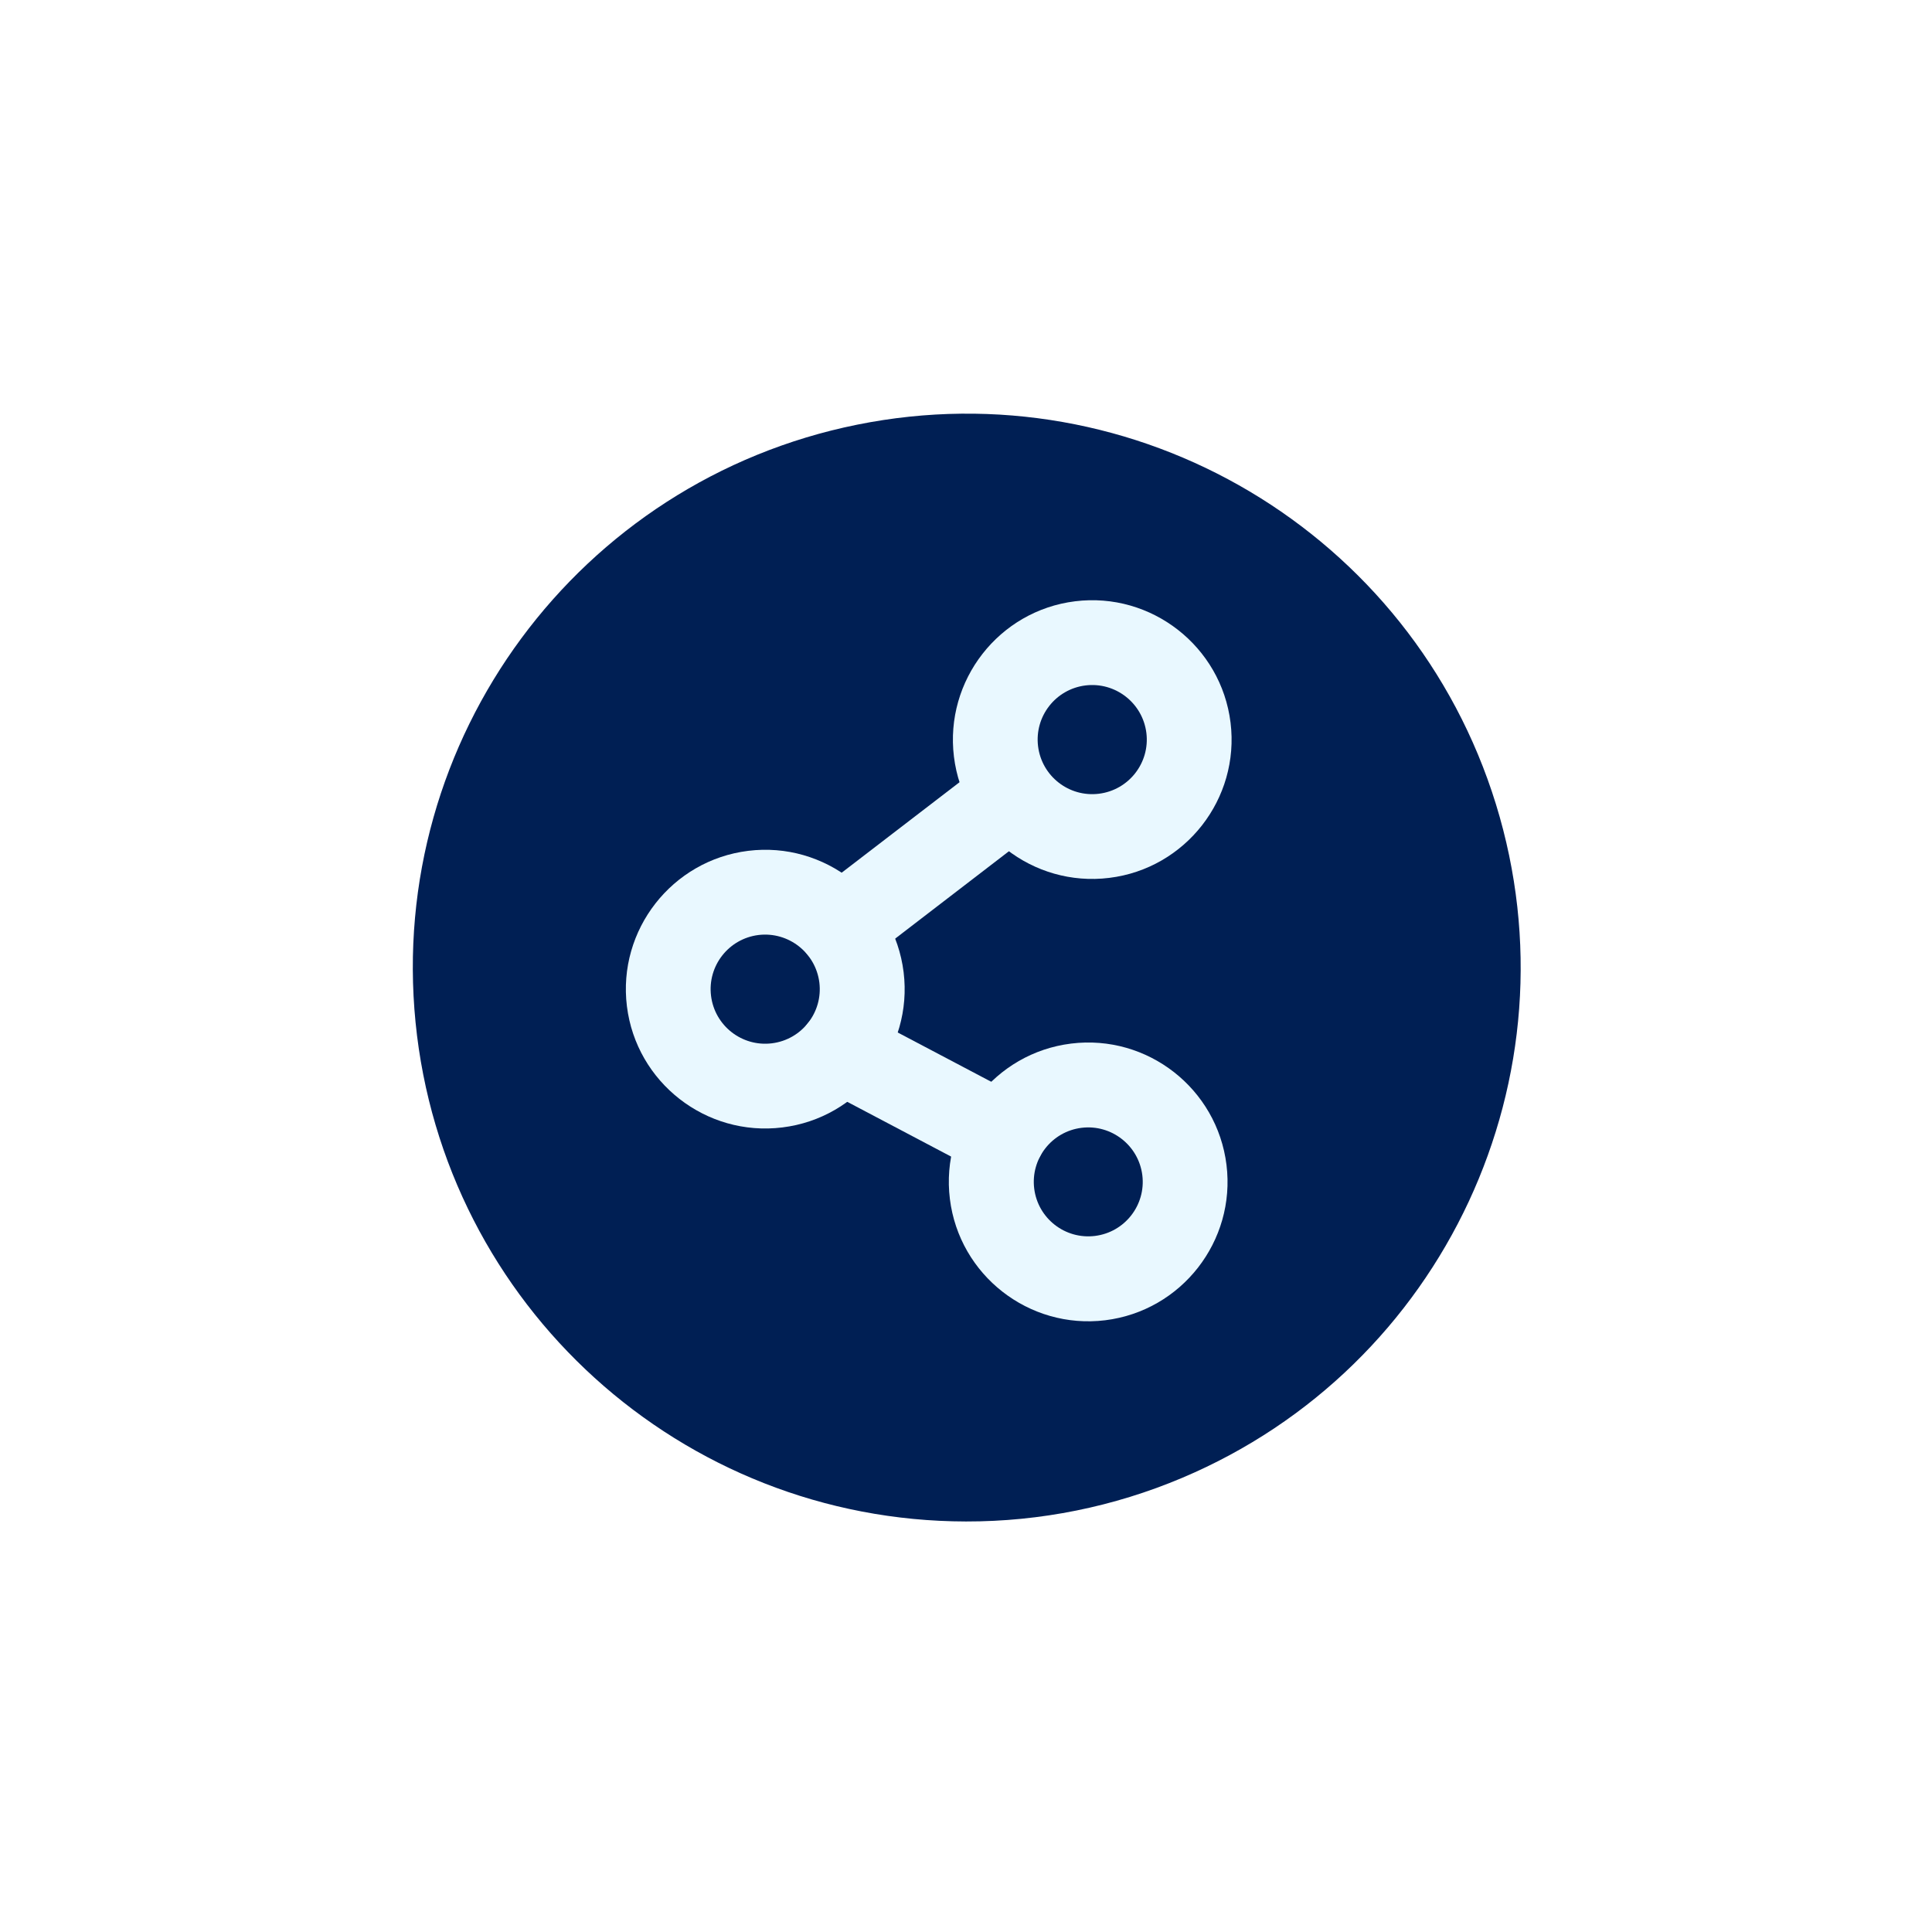
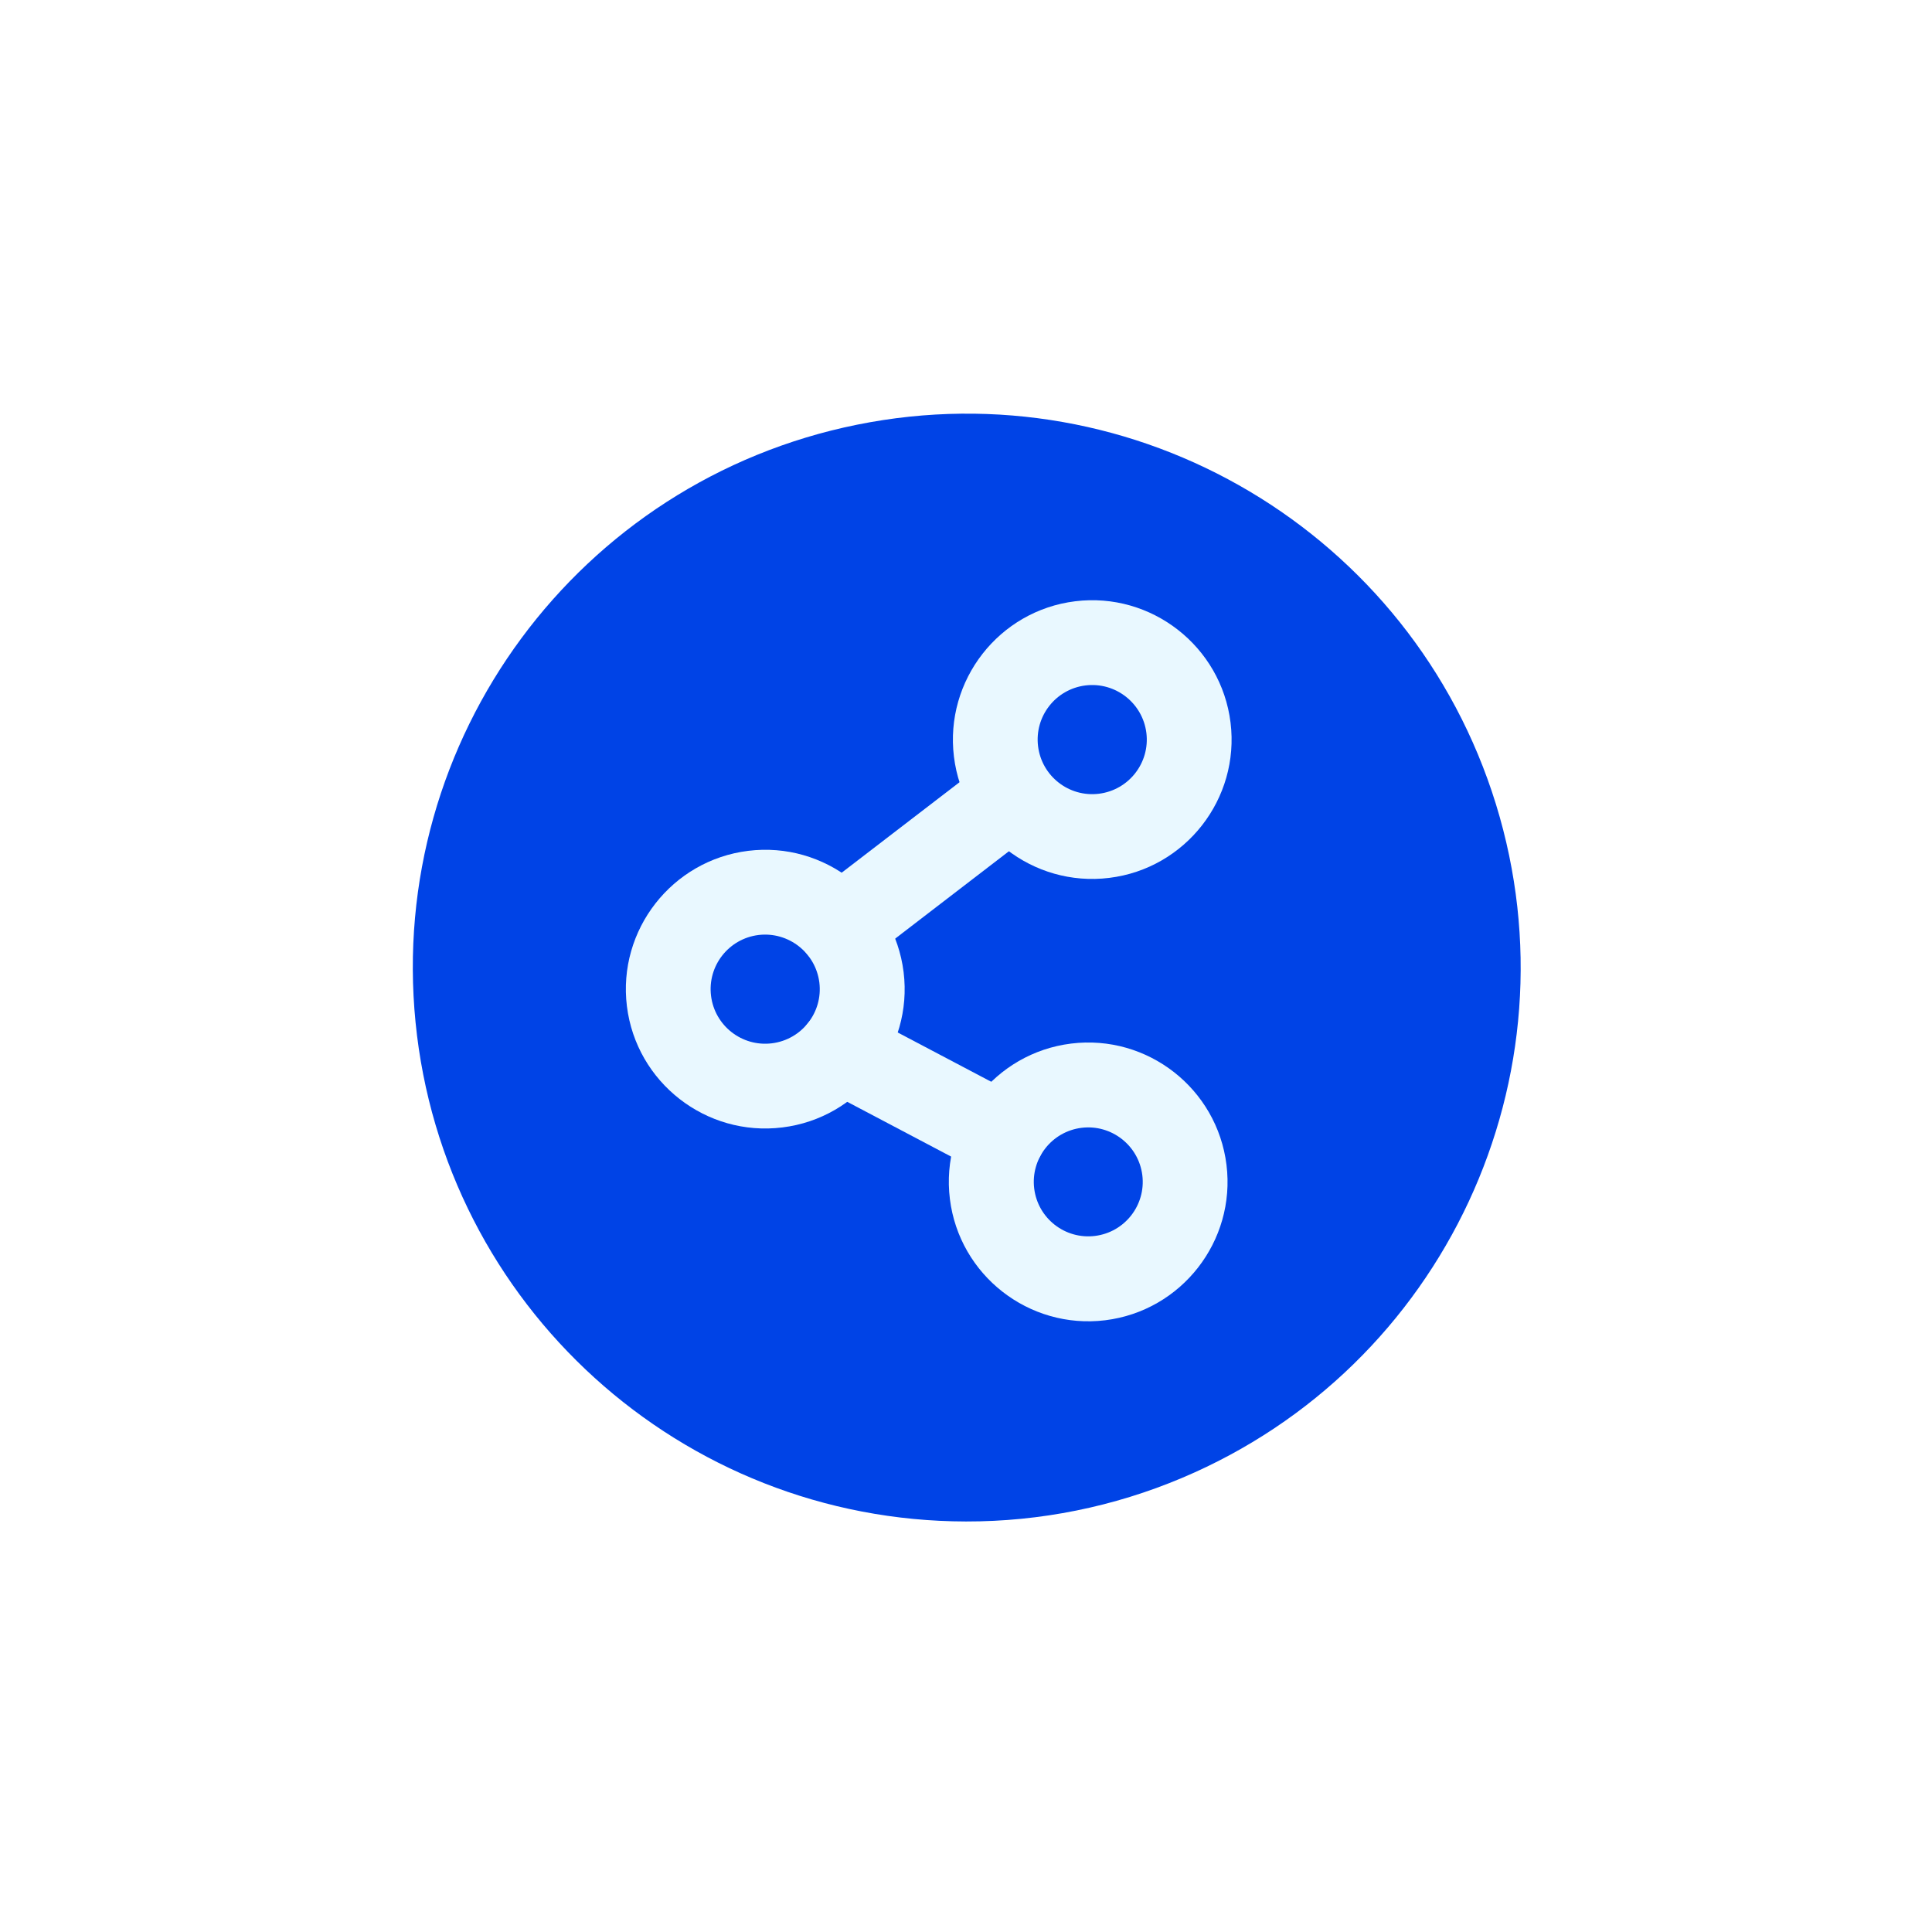
<svg xmlns="http://www.w3.org/2000/svg" viewBox="0 0 2050 2050" data-name="Layer 3" id="Layer_3" fill="#000000">
  <g id="SVGRepo_bgCarrier" stroke-width="0" />
  <g id="SVGRepo_tracerCarrier" stroke-linecap="round" stroke-linejoin="round" />
  <g id="SVGRepo_iconCarrier">
    <defs>
-       <style>.cls-1{fill:#001f54;}.cls-2{fill:#e9f8ff;}</style>
+       <style>.cls-1{fill:#0043e6;}.cls-2{fill:#e9f8ff;}</style>
    </defs>
    <path class="cls-1" d="M1025,1614.4a587.7,587.7,0,1,1,229.4-46.3A586.2,586.2,0,0,1,1025,1614.4Z" />
    <path class="cls-2" d="M1177,931.5c-80.9,10-154.9-47.7-164.8-128.6S1059.9,648,1140.8,638s154.9,47.8,164.9,128.7S1257.9,921.6,1177,931.5Zm-25.2-204.2a57.9,57.9,0,1,0,64.6,50.4A58,58,0,0,0,1151.8,727.3Z" />
    <path class="cls-2" d="M830.1,1196.3c-80.9,10-154.9-47.7-164.9-128.6S713,912.8,793.9,902.8s154.9,47.8,164.9,128.7S911,1186.4,830.1,1196.3ZM804.9,992.1a57.9,57.9,0,1,0,64.5,50.4A58.1,58.1,0,0,0,804.9,992.1Z" />
    <path class="cls-2" d="M1172.7,1400.9c-80.9,9.9-154.8-47.8-164.8-128.7s47.7-154.9,128.7-164.9,154.8,47.8,164.8,128.7S1253.7,1390.9,1172.7,1400.9Zm-25.1-204.2a57.8,57.8,0,1,0,64.5,50.3A57.9,57.9,0,0,0,1147.6,1196.7Z" />
    <path class="cls-2" d="M896.9,1028.7a45,45,0,0,1-33-80.3l172.2-132.2a45,45,0,1,1,54.8,71.4L918.8,1019.8A45,45,0,0,1,896.9,1028.7Z" />
    <path class="cls-2" d="M1069.6,1249.9a45.2,45.2,0,0,1-26.5-4.8l-172.2-90.8a45,45,0,1,1,41.9-79.7l172.3,90.8a45,45,0,0,1-15.5,84.5Z" />
  </g>
</svg>
